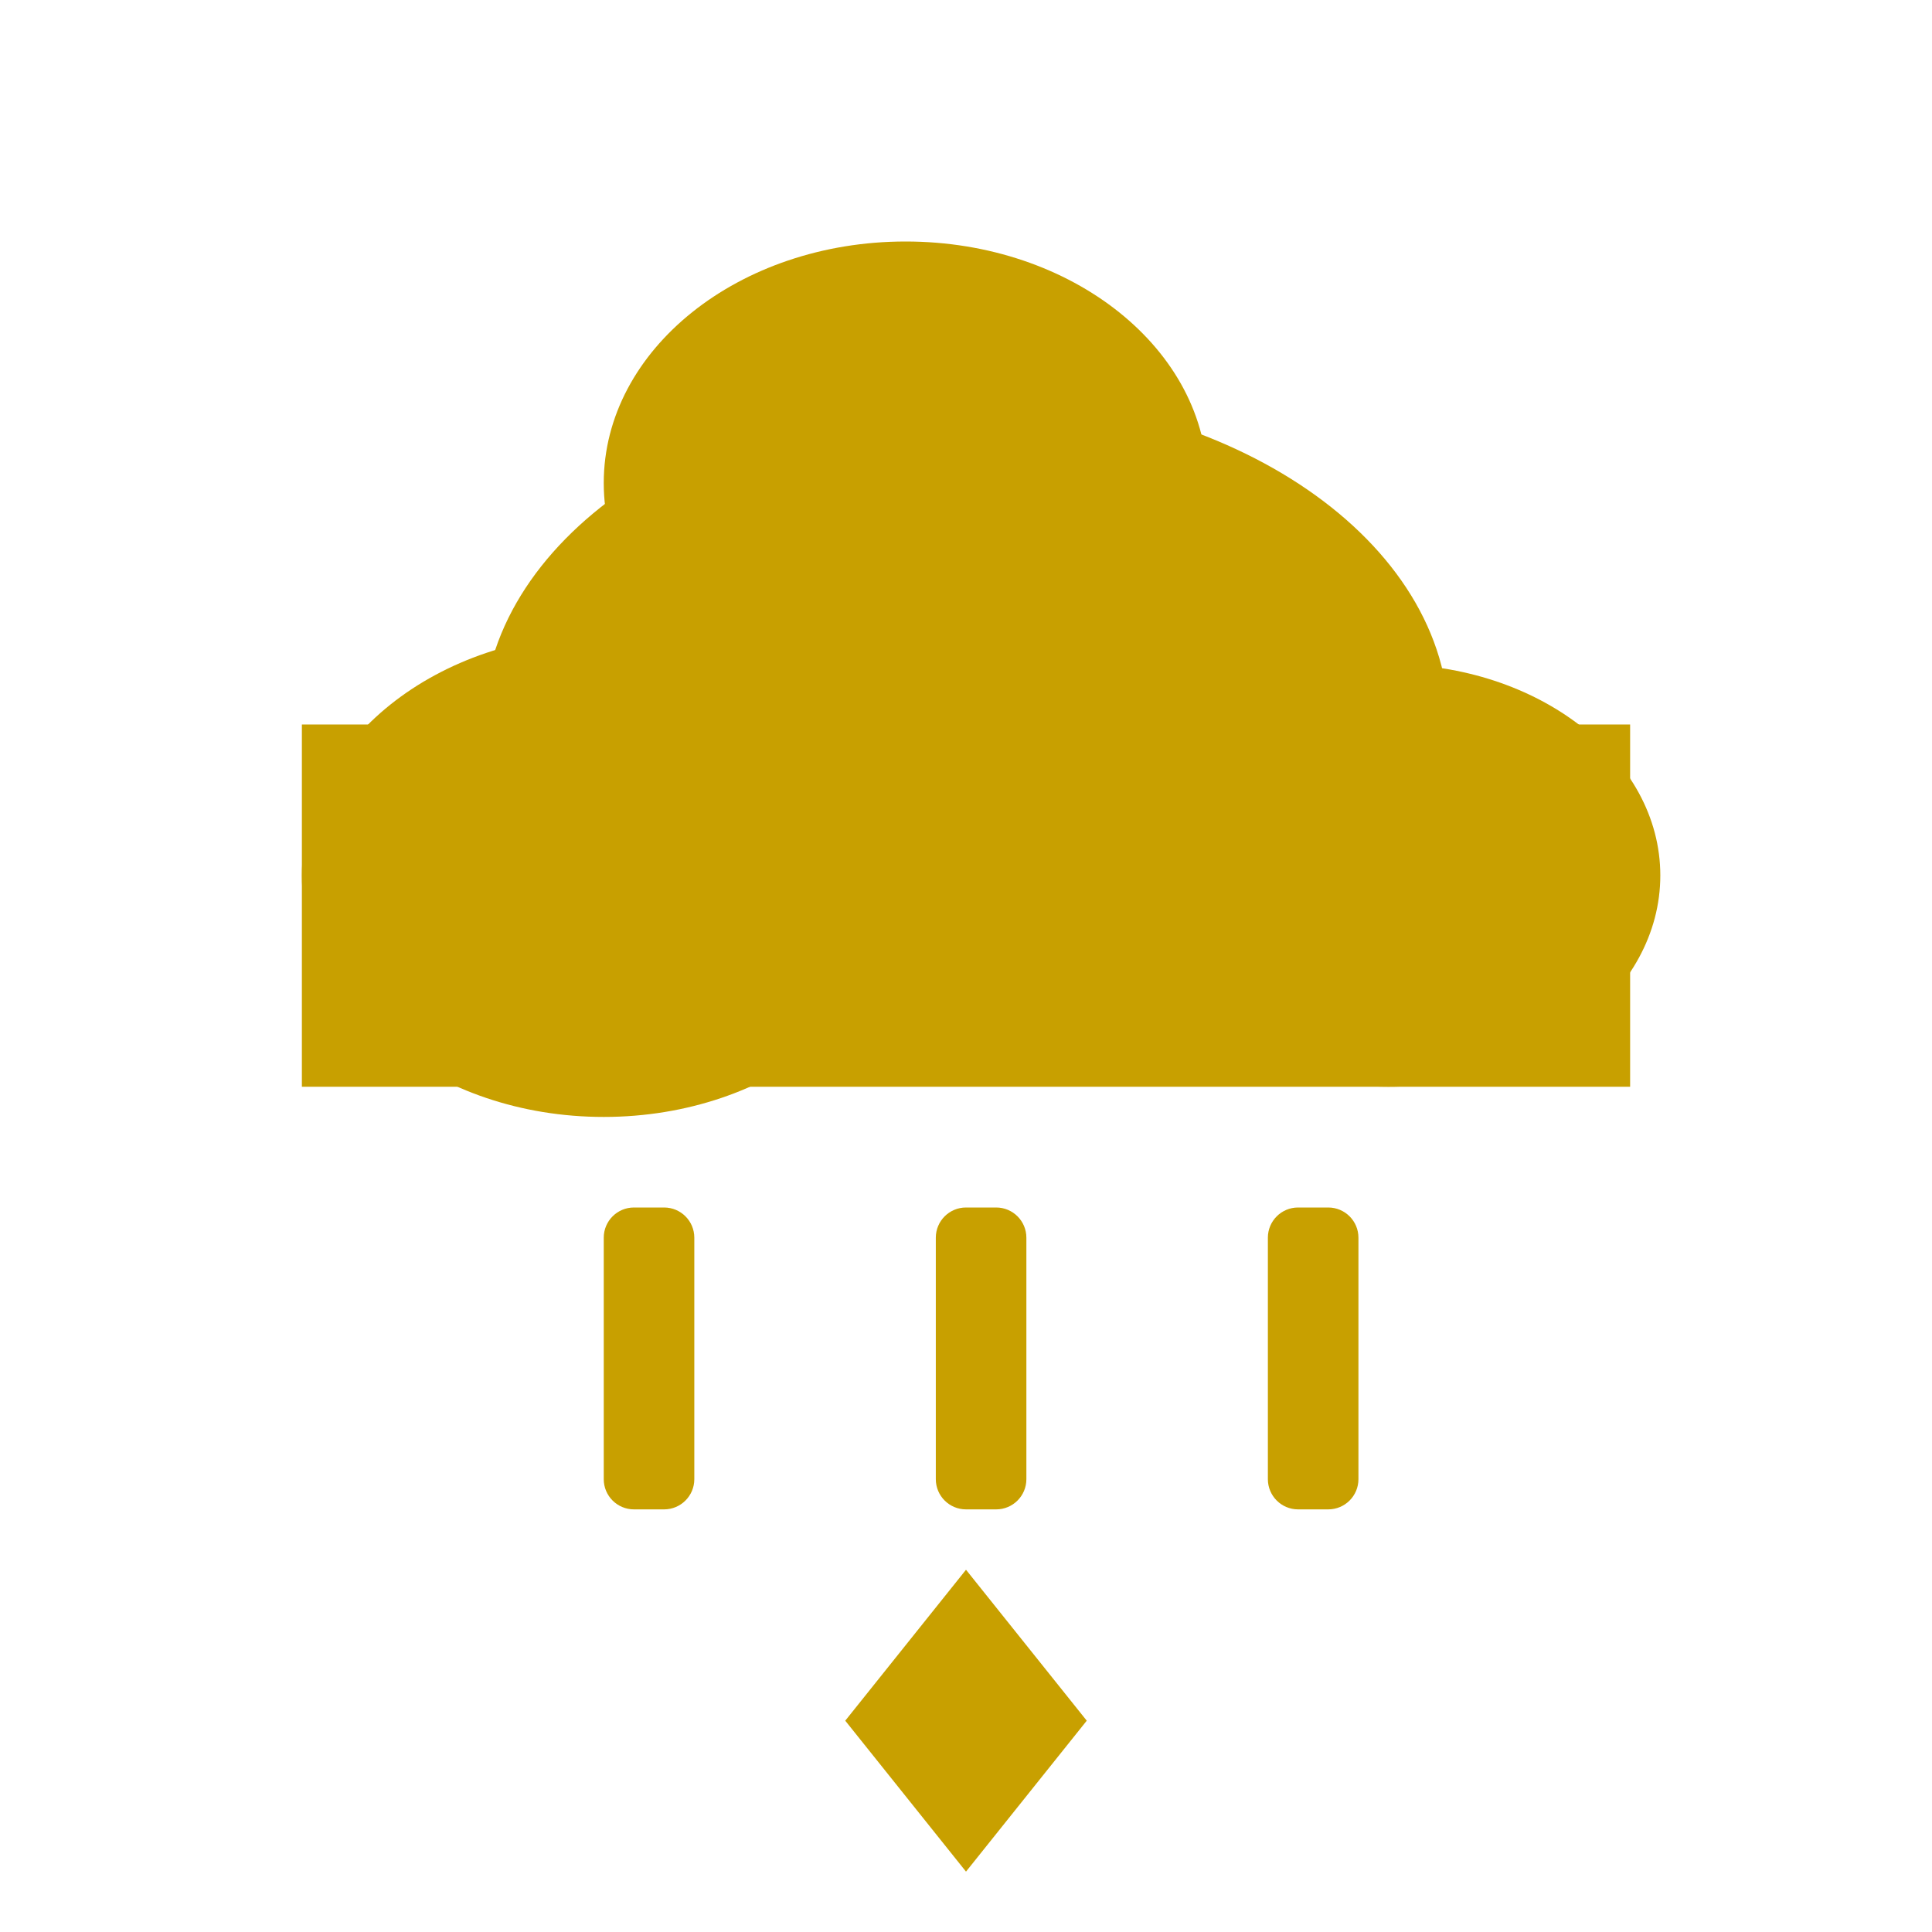
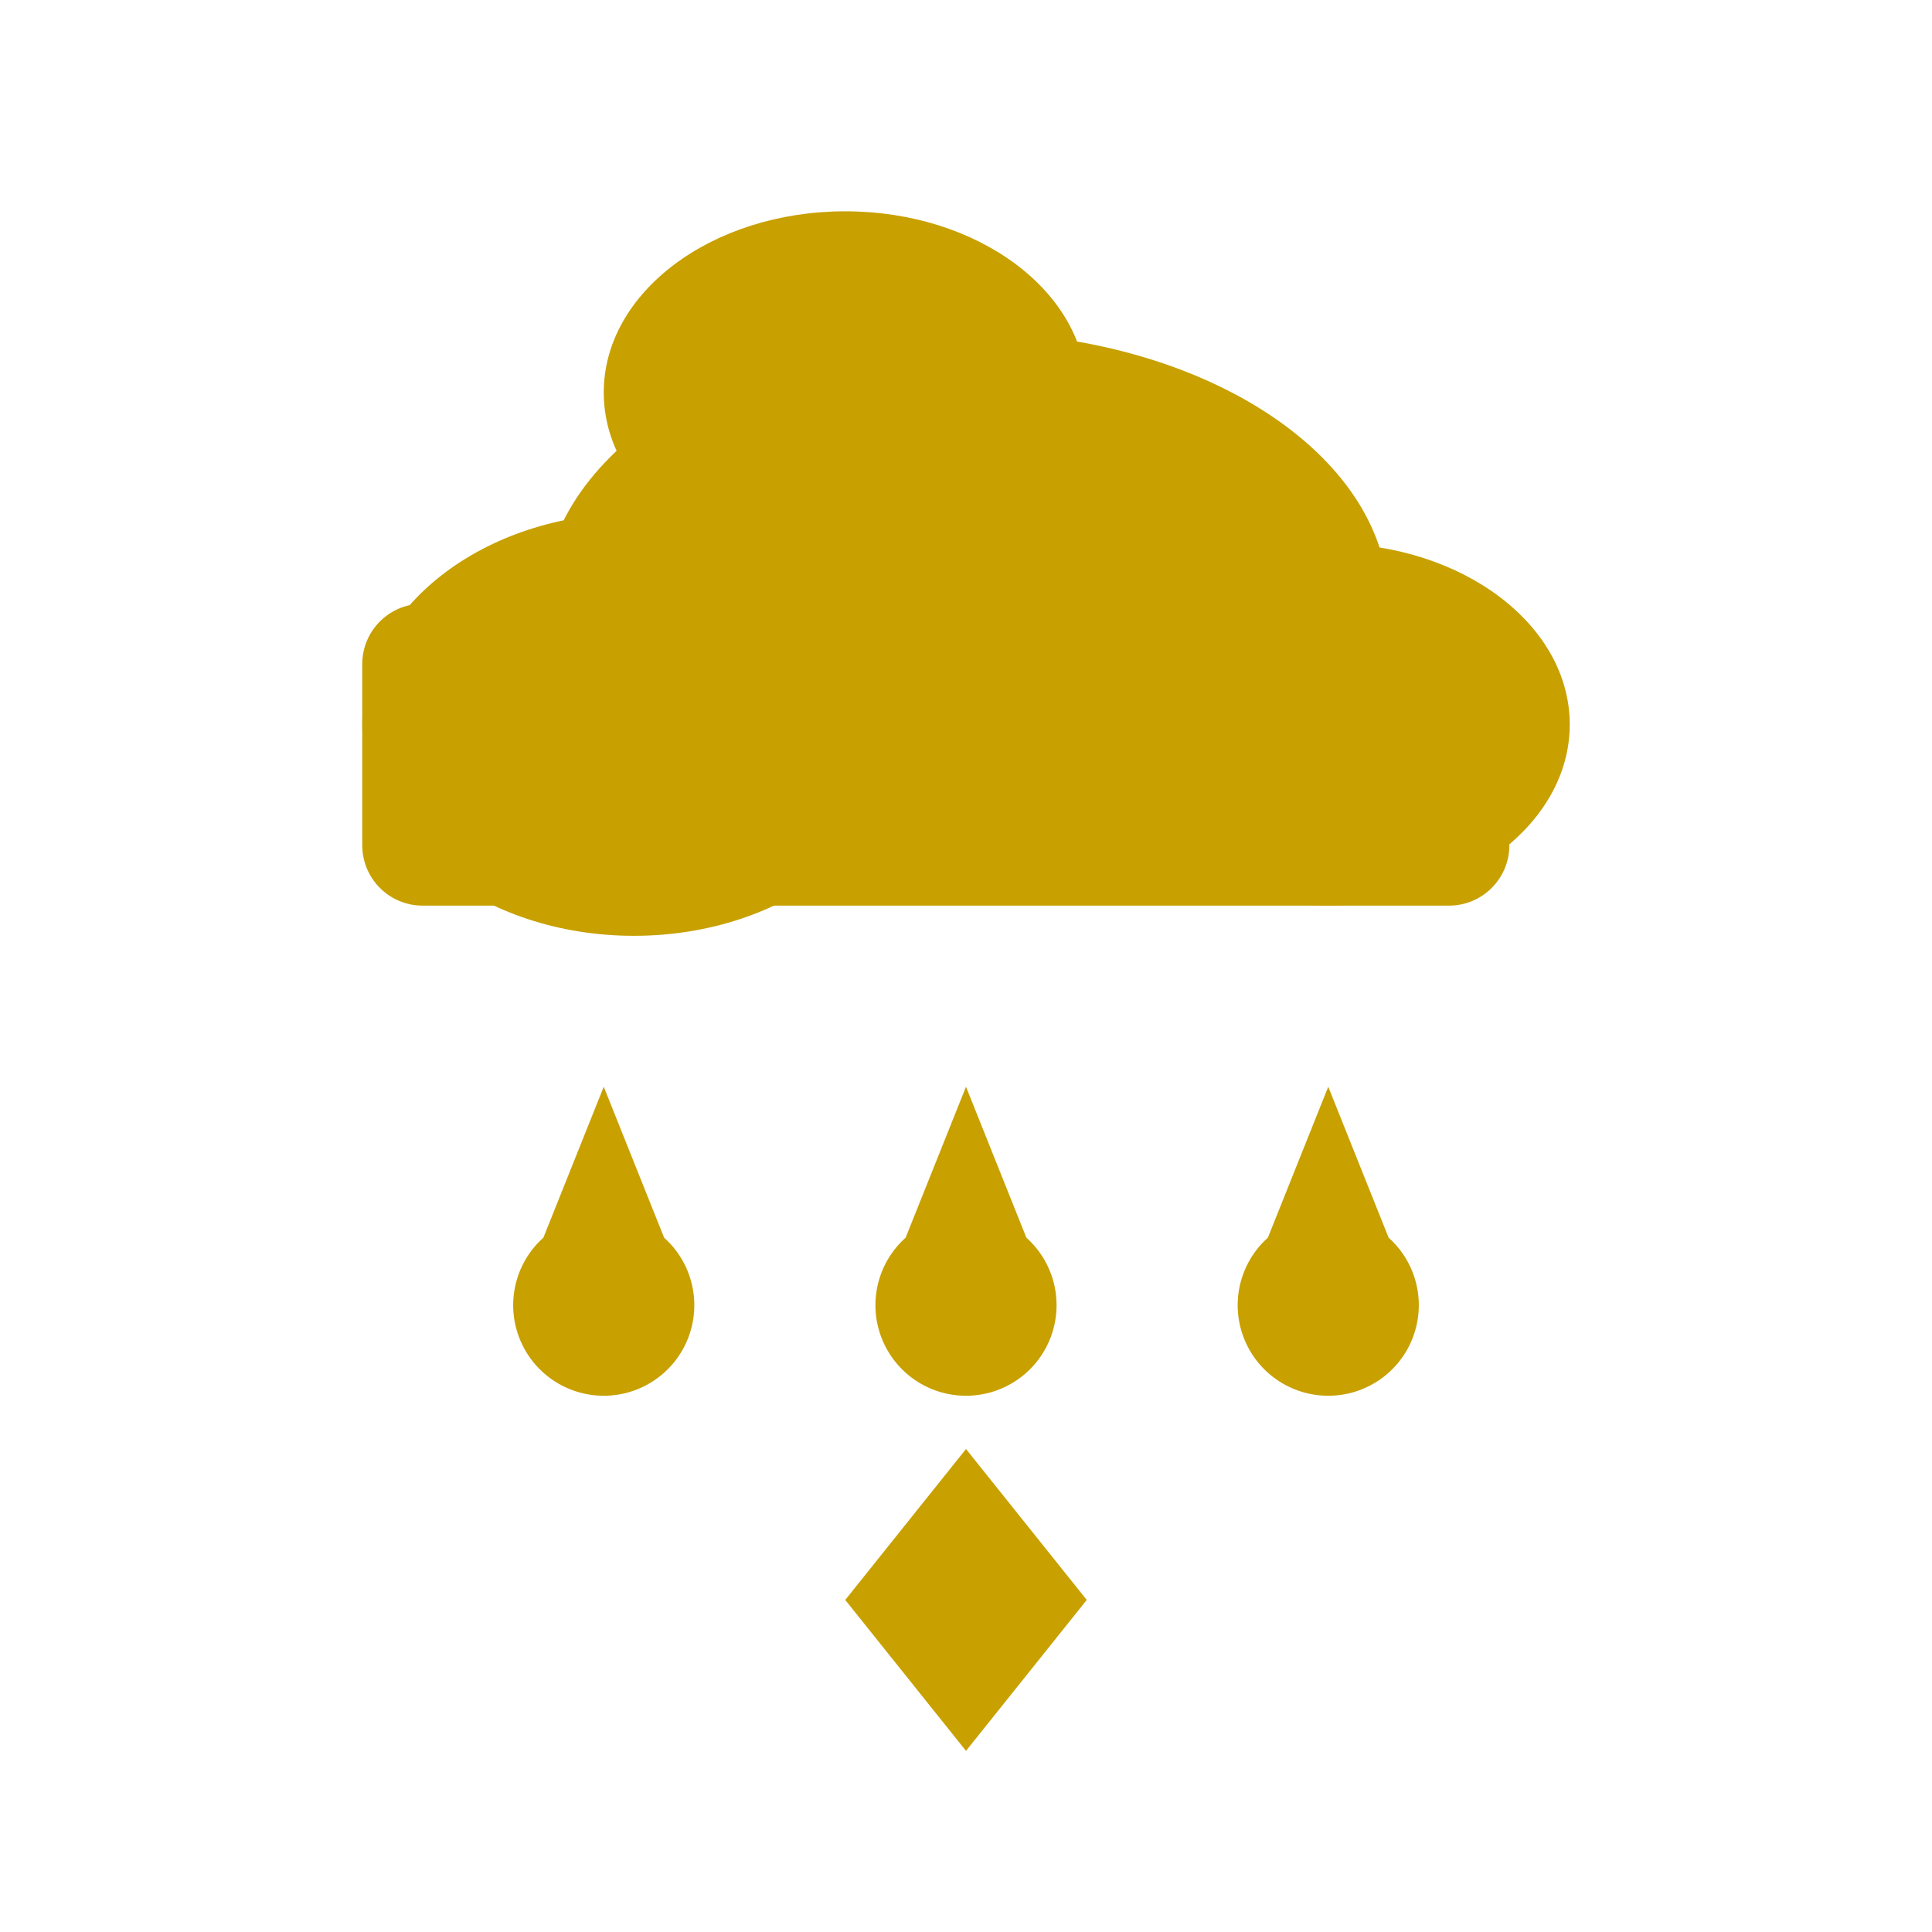
<svg xmlns="http://www.w3.org/2000/svg" viewBox="0 0 64 64">
-   <ellipse cx="32" cy="24" rx="16" ry="11" fill="#C8A000" />
-   <ellipse cx="20" cy="29" rx="10" ry="8" fill="#C8A000" />
-   <ellipse cx="46" cy="29" rx="9" ry="7" fill="#C8A000" />
-   <ellipse cx="30" cy="16" rx="10" ry="8" fill="#C8A000" />
-   <rect x="10" y="24" width="44" height="12" fill="#C8A000" />
-   <rect x="20" y="40" width="3" height="10" rx="1" fill="#C8A000" />
-   <rect x="31" y="40" width="3" height="10" rx="1" fill="#C8A000" />
-   <rect x="42" y="40" width="3" height="10" rx="1" fill="#C8A000" />
-   <polygon points="32,52 36,57 32,62 28,57" fill="#C8A000" />
+   <ellipse cx="32" cy="20" rx="14" ry="9" fill="#C8A000" />
+   <ellipse cx="21" cy="24" rx="9" ry="7" fill="#C8A000" />
+   <ellipse cx="44" cy="24" rx="8" ry="6" fill="#C8A000" />
+   <ellipse cx="28" cy="13" rx="8" ry="6" fill="#C8A000" />
+   <rect x="12" y="20" width="38" height="10" rx="2" fill="#C8A000" />
+   <path d="M20 36 L18 41 A3 3 0 1 0 22 41 Z" fill="#C8A000" />
+   <path d="M32 36 L30 41 A3 3 0 1 0 34 41 Z" fill="#C8A000" />
+   <path d="M44 36 L42 41 A3 3 0 1 0 46 41 Z" fill="#C8A000" />
+   <polygon points="32,48 36,53 32,58 28,53" fill="#C8A000" />
</svg>
